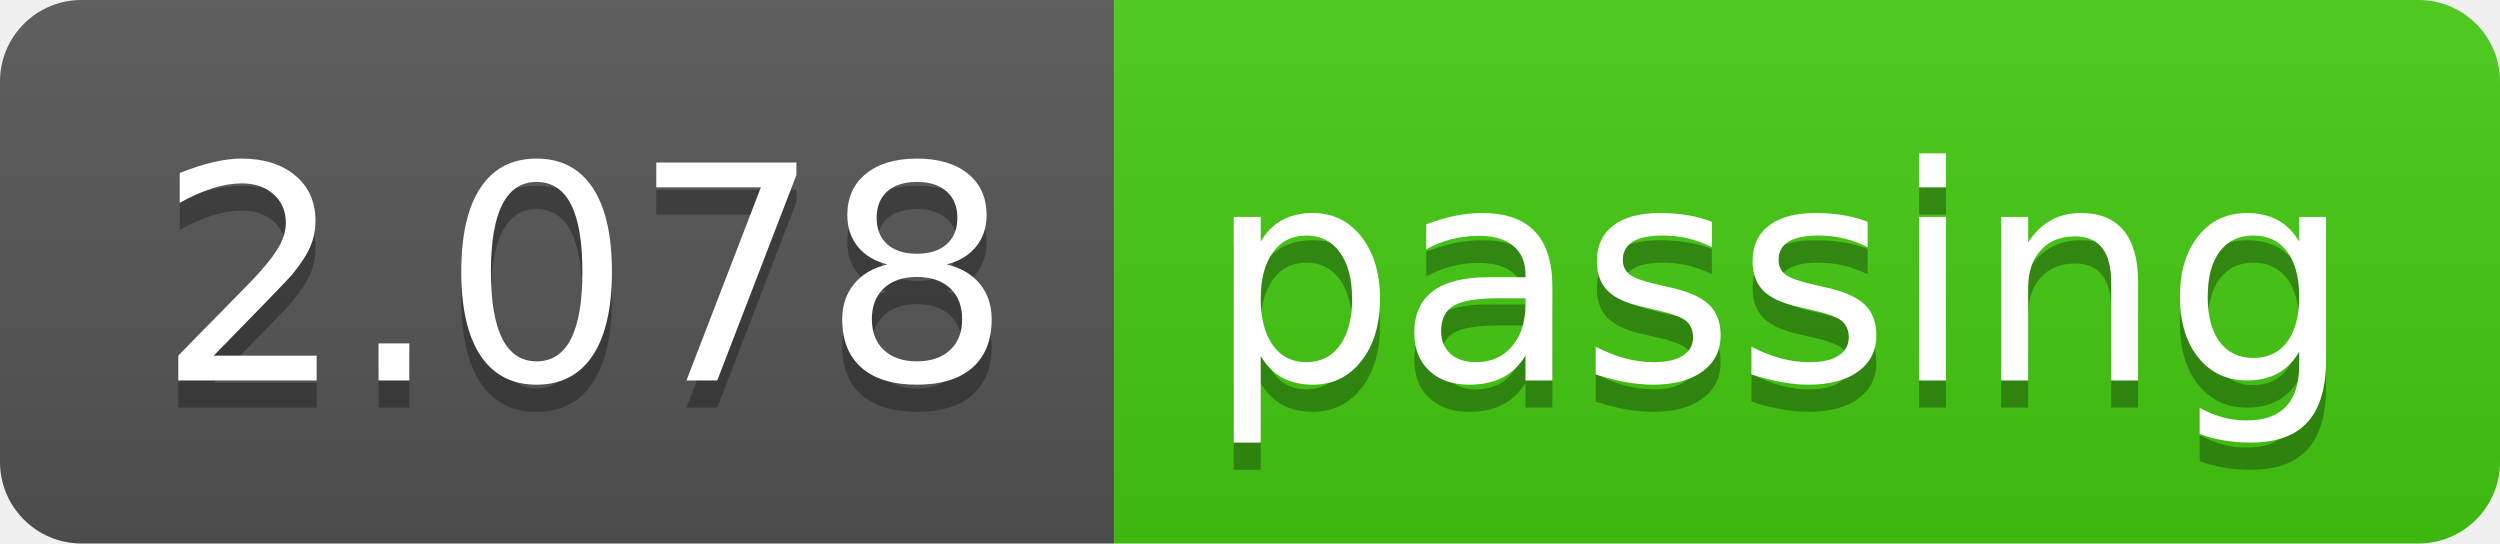
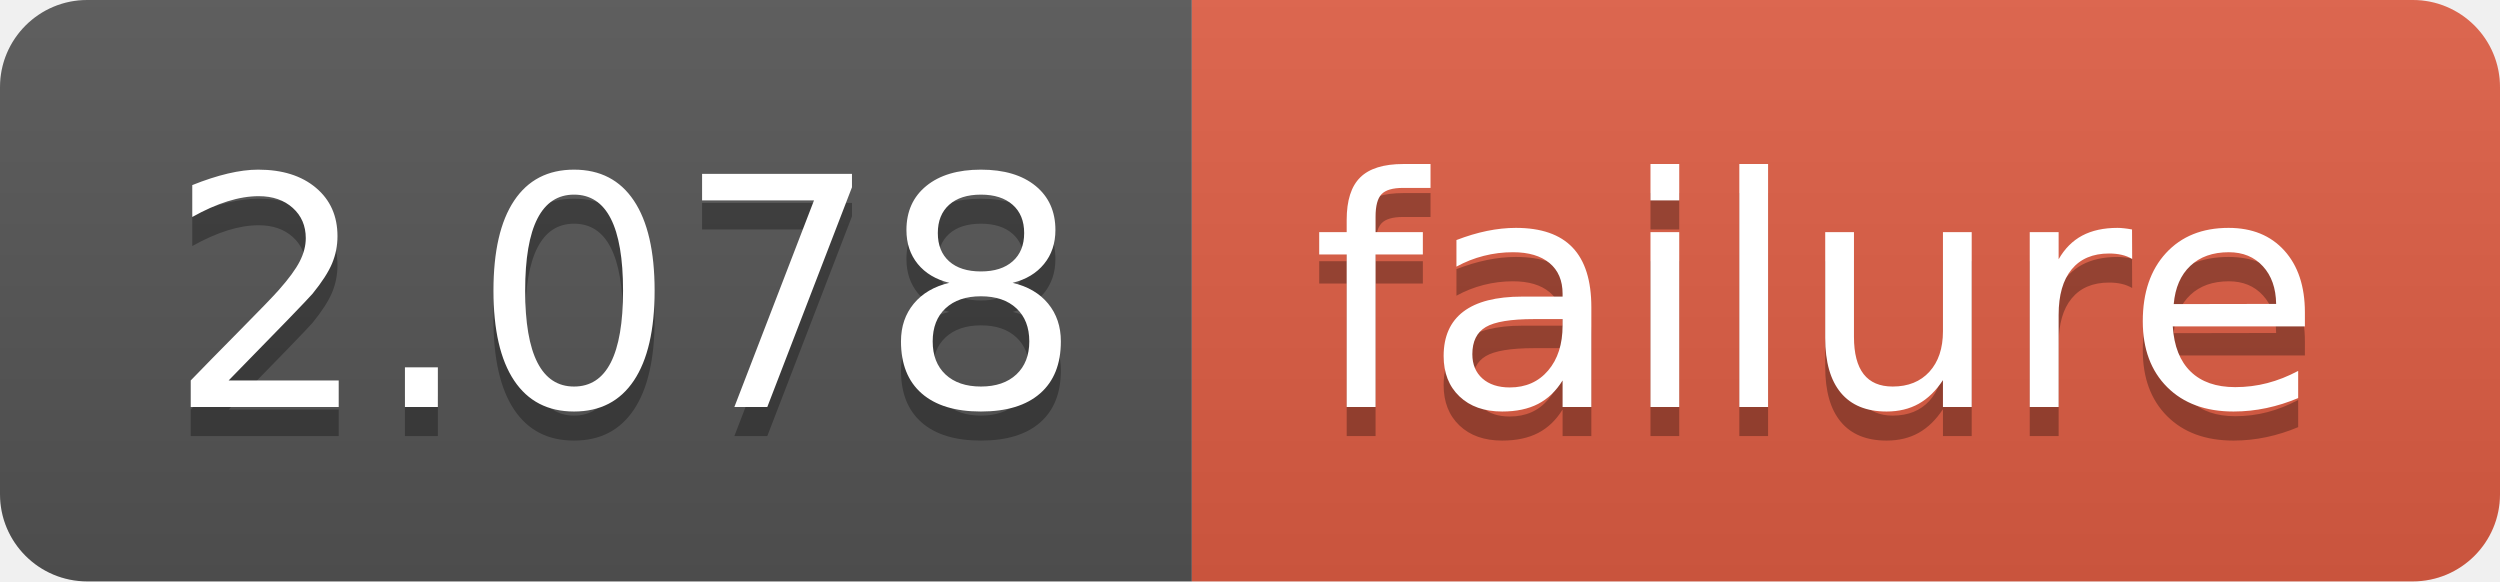
- <svg xmlns="http://www.w3.org/2000/svg" width="92" height="20">
+ <svg xmlns="http://www.w3.org/2000/svg" width="86" height="20">
  <linearGradient id="b" x2="0" y2="100%">
    <stop offset="0" stop-color="#bbb" stop-opacity=".1" />
    <stop offset="1" stop-opacity=".1" />
  </linearGradient>
  <clipPath id="a">
-     <rect width="92" height="20" rx="3" fill="#fff" />
+     <rect width="86" height="20" rx="3" fill="#fff" />
  </clipPath>
  <g clip-path="url(#a)">
    <path fill="#555" d="M0 0h41v20H0z" />
-     <path fill="#4c1" d="M41 0h51v20H41z" />
-     <path fill="url(#b)" d="M0 0h92v20H0z" />
+     <path fill="#e05d44" d="M41 0h45v20H41z" />
+     <path fill="url(#b)" d="M0 0h86v20H0z" />
  </g>
  <g fill="#fff" text-anchor="middle" font-family="DejaVu Sans,Verdana,Geneva,sans-serif" font-size="110">
    <text x="215" y="150" fill="#010101" fill-opacity=".3" transform="scale(.1)" textLength="310">2.078</text>
    <text x="215" y="140" transform="scale(.1)" textLength="310">2.078</text>
-     <text x="655" y="150" fill="#010101" fill-opacity=".3" transform="scale(.1)" textLength="410">passing</text>
-     <text x="655" y="140" transform="scale(.1)" textLength="410">passing</text>
+     <text x="625" y="150" fill="#010101" fill-opacity=".3" transform="scale(.1)" textLength="350">failure</text>
+     <text x="625" y="140" transform="scale(.1)" textLength="350">failure</text>
  </g>
</svg>
